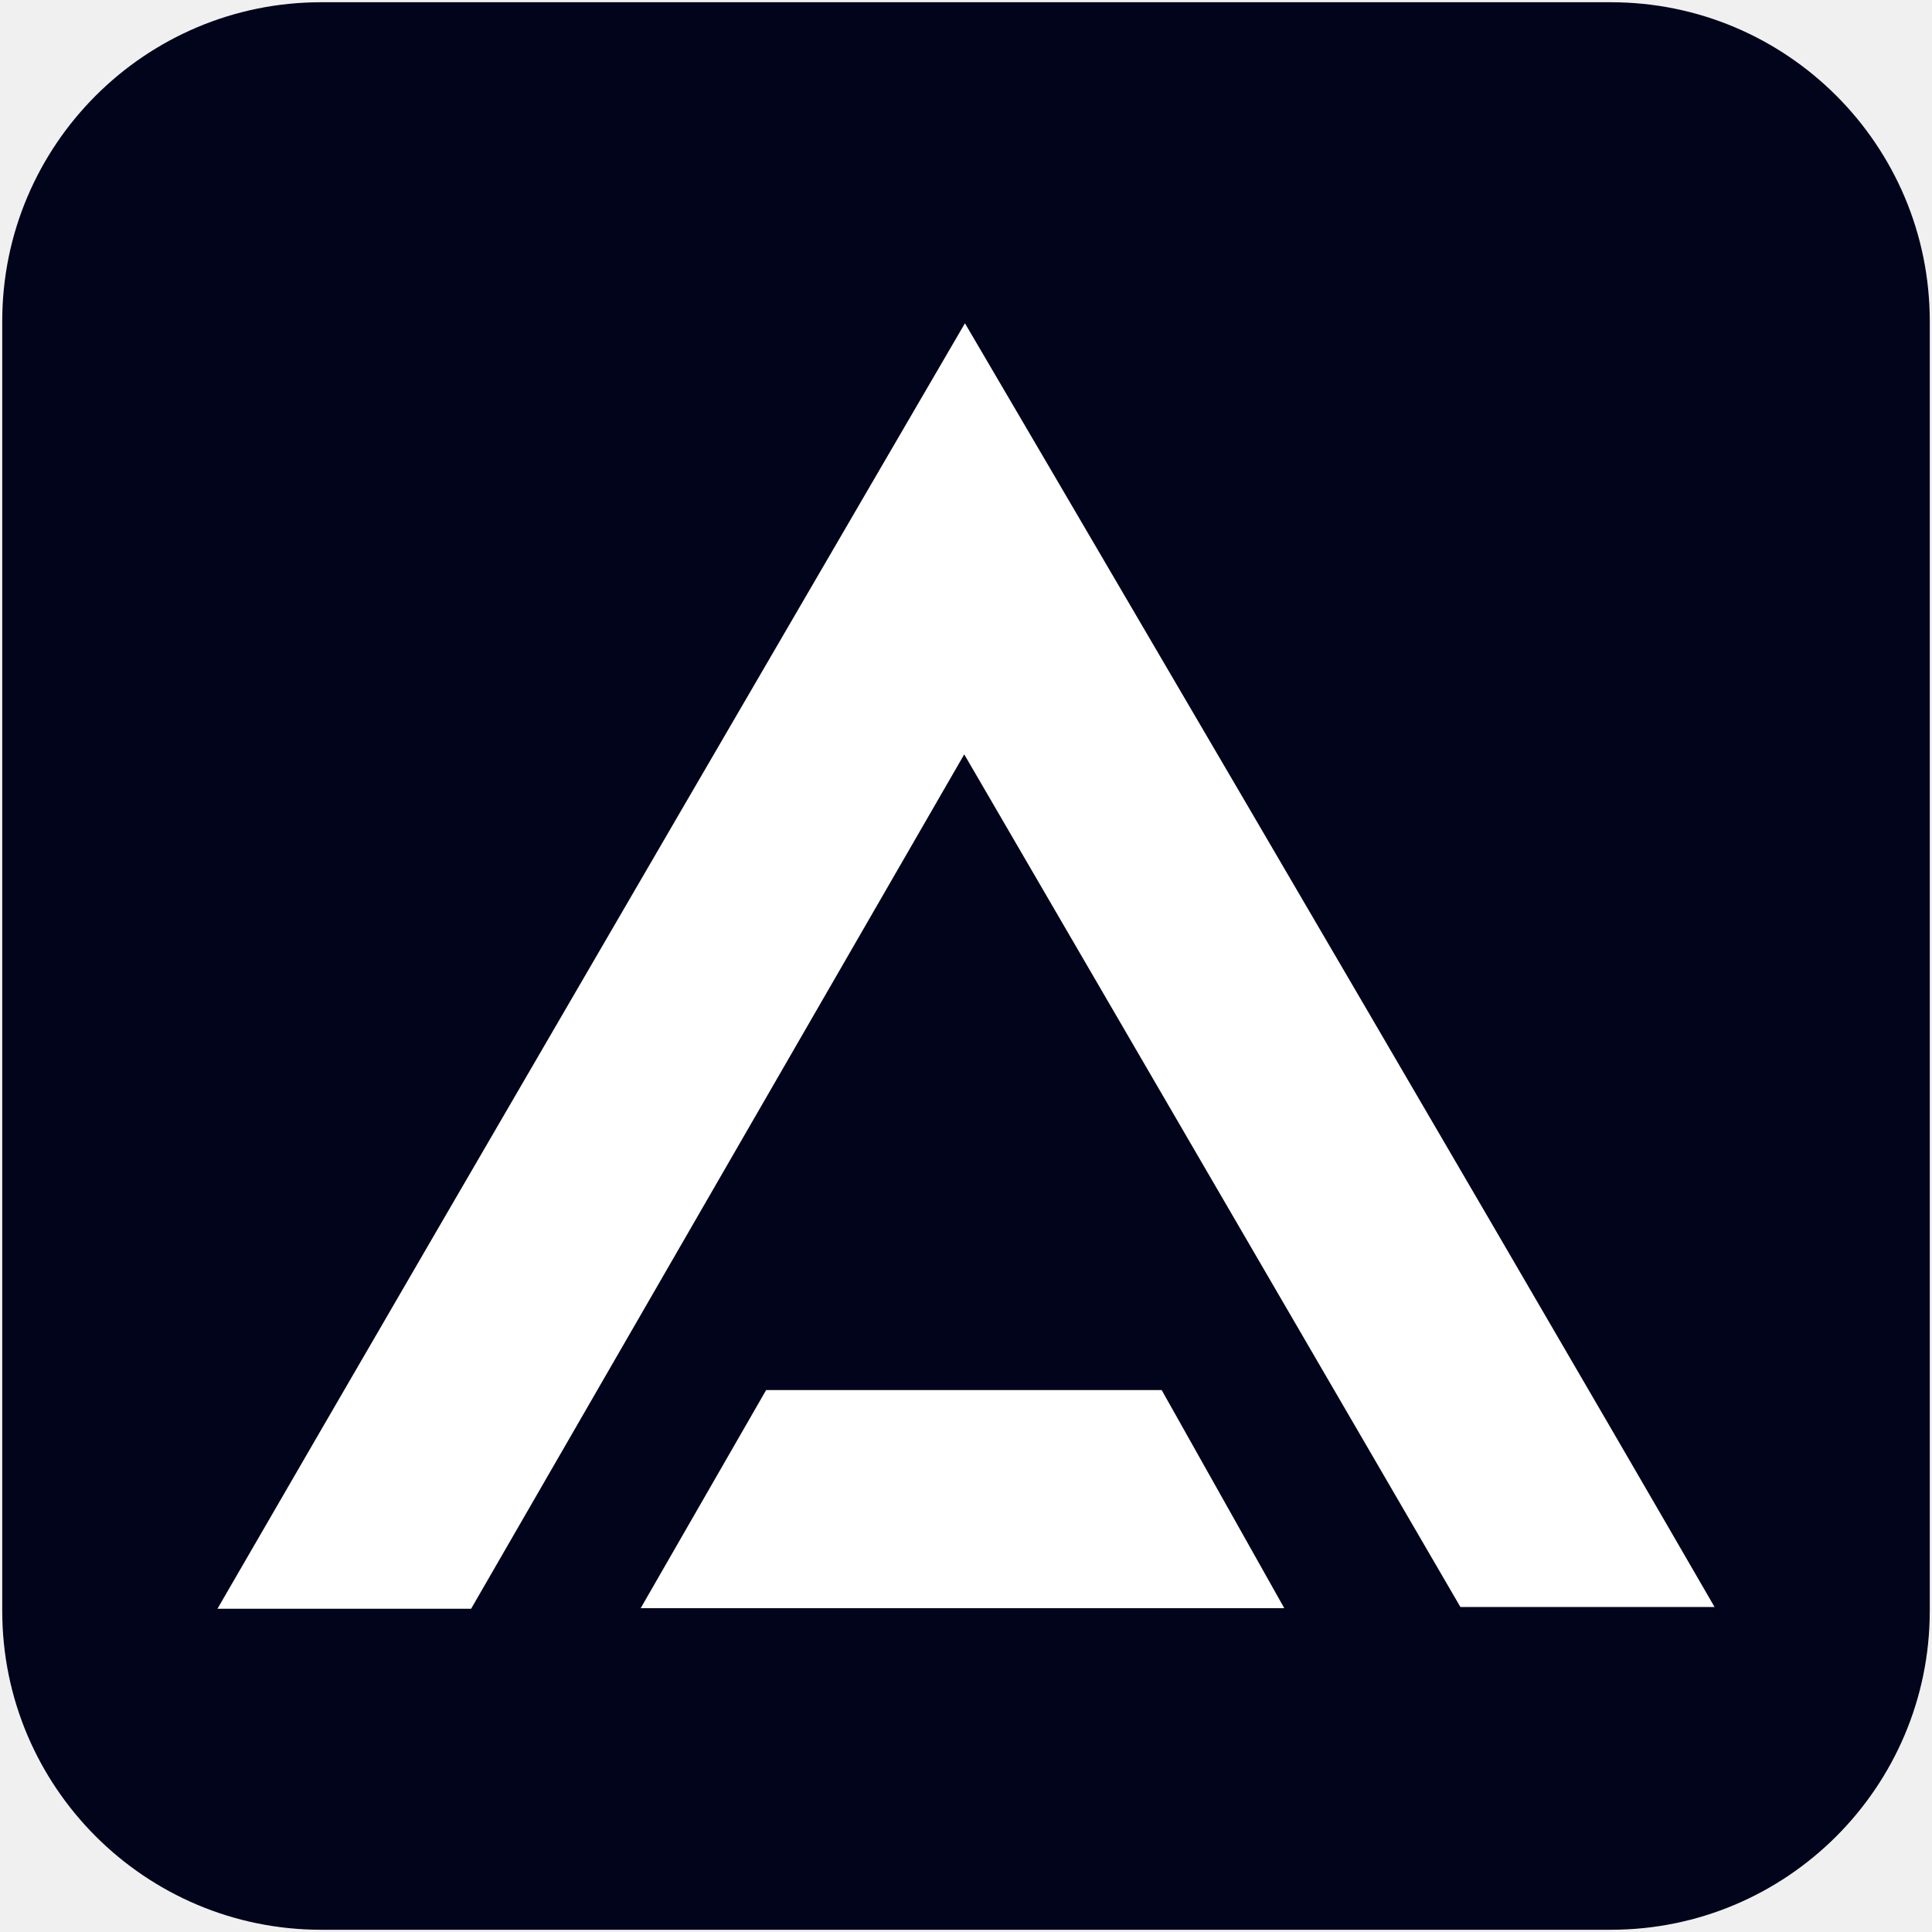
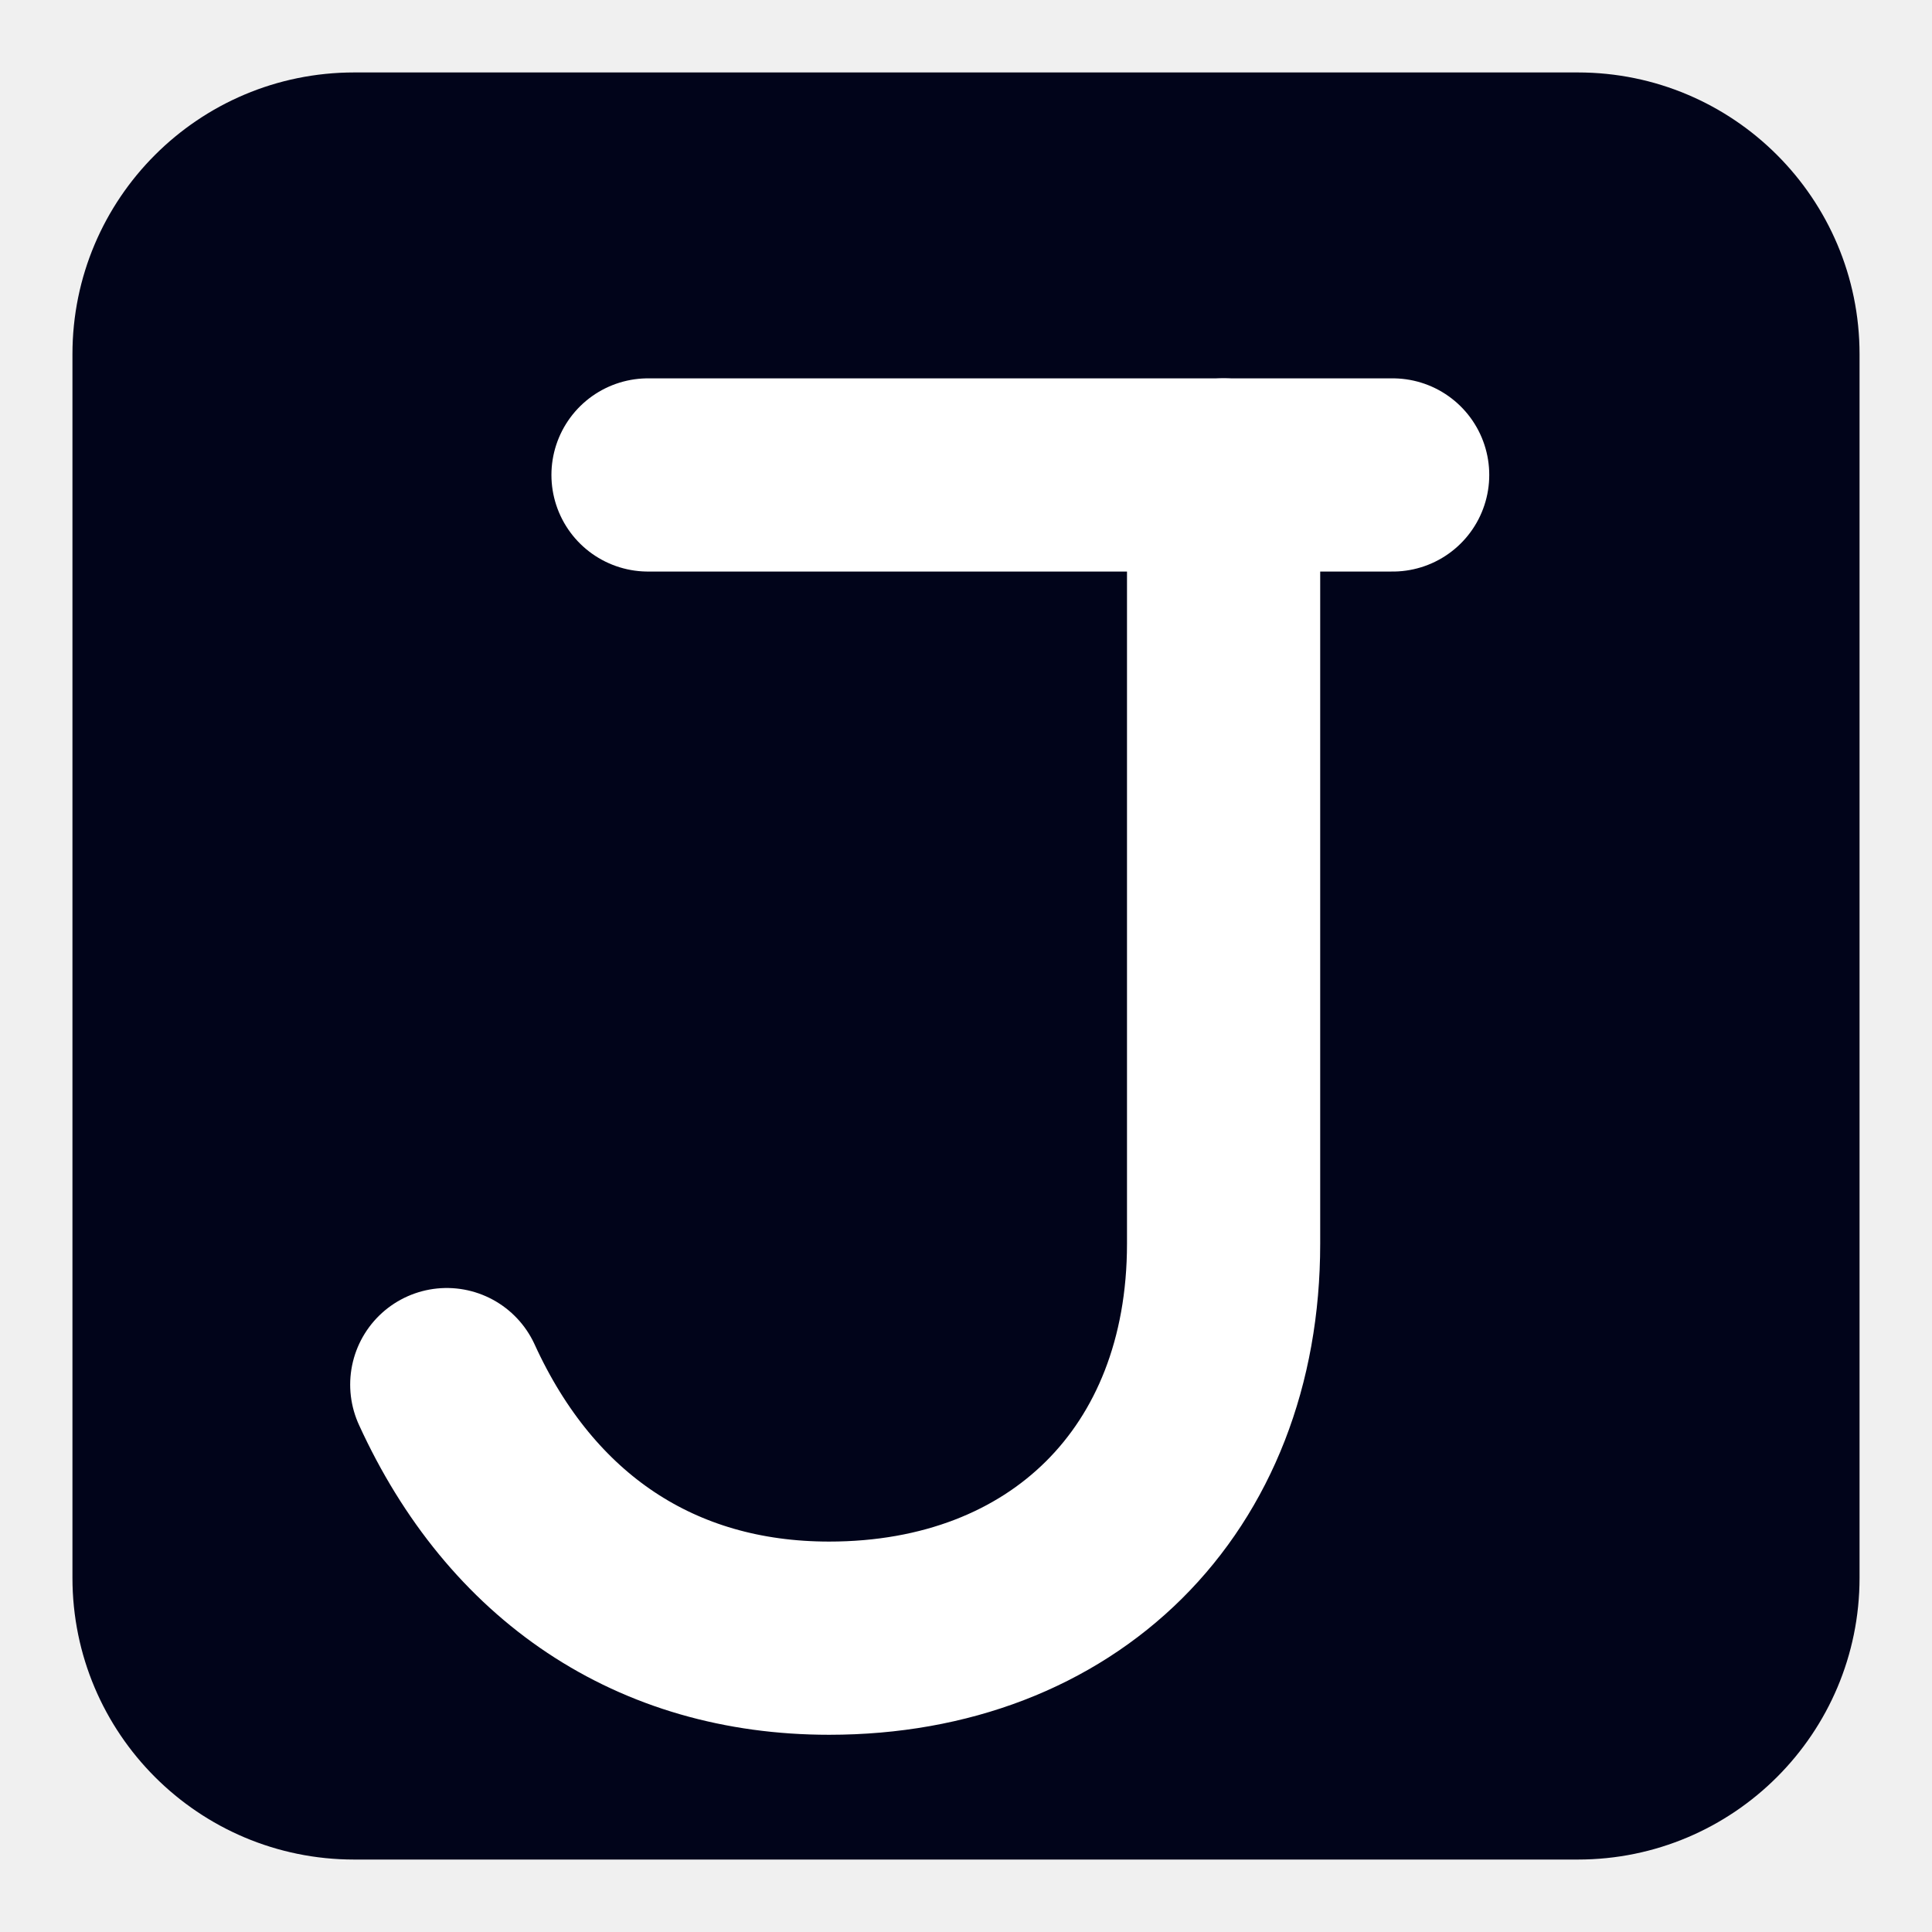
- <svg xmlns="http://www.w3.org/2000/svg" width="100%" height="100%" viewBox="0 0 960 960" version="1.1" xml:space="preserve" style="fill-rule:evenodd;clip-rule:evenodd;stroke-linejoin:round;stroke-miterlimit:2;">
-   <g transform="matrix(1.13341,0,0,1.13341,-36.9503,-43.0342)">
-     <path d="M878.621,178.762C878.621,101.597 815.973,38.95 738.808,38.95L173.394,38.95C96.23,38.95 33.582,101.597 33.582,178.762L33.582,744.176C33.582,821.34 96.23,883.988 173.394,883.988L738.808,883.988C815.973,883.988 878.621,821.34 878.621,744.176L878.621,178.762Z" style="fill:rgb(1,4,26);" />
-   </g>
-   <g transform="matrix(1.03321,0,0,1.03321,-15.9385,-15.938)">
-     <path d="M717.77,788.27C638.99,652.89 559.87,516.92 479.15,378.22C399.29,516.59 320.58,652.95 241.99,789.12L120,789.12C239.91,581.87 479.49,170.89 479.49,170.89C479.49,170.89 720.12,580.92 840,788.27L717.77,788.27Z" style="fill:white;fill-rule:nonzero;" />
-   </g>
-   <g transform="matrix(1.03321,0,0,1.03321,-15.9385,-15.938)">
-     <path d="M633.08,788.85L323.54,788.85C344.15,753.01 364.09,718.33 383.88,683.93L574.1,683.93C593.38,718.23 612.57,752.36 633.08,788.85Z" style="fill:white;fill-rule:nonzero;" />
-   </g>
+ <svg xmlns="http://www.w3.org/2000/svg" viewBox="0 0 960 960" role="img" aria-label="Jumbo favicon">
+   <rect x="36" y="36" width="888" height="888" rx="140" fill="#01041a" />
+   <path d="M322 236h370" fill="none" stroke="#fff" stroke-width="96" stroke-linecap="round" />
+   <path d="M608 236v382c0 118-80 196-196 196-86 0-153-45-190-126" fill="none" stroke="#fff" stroke-width="96" stroke-linecap="round" stroke-linejoin="round" />
</svg>
